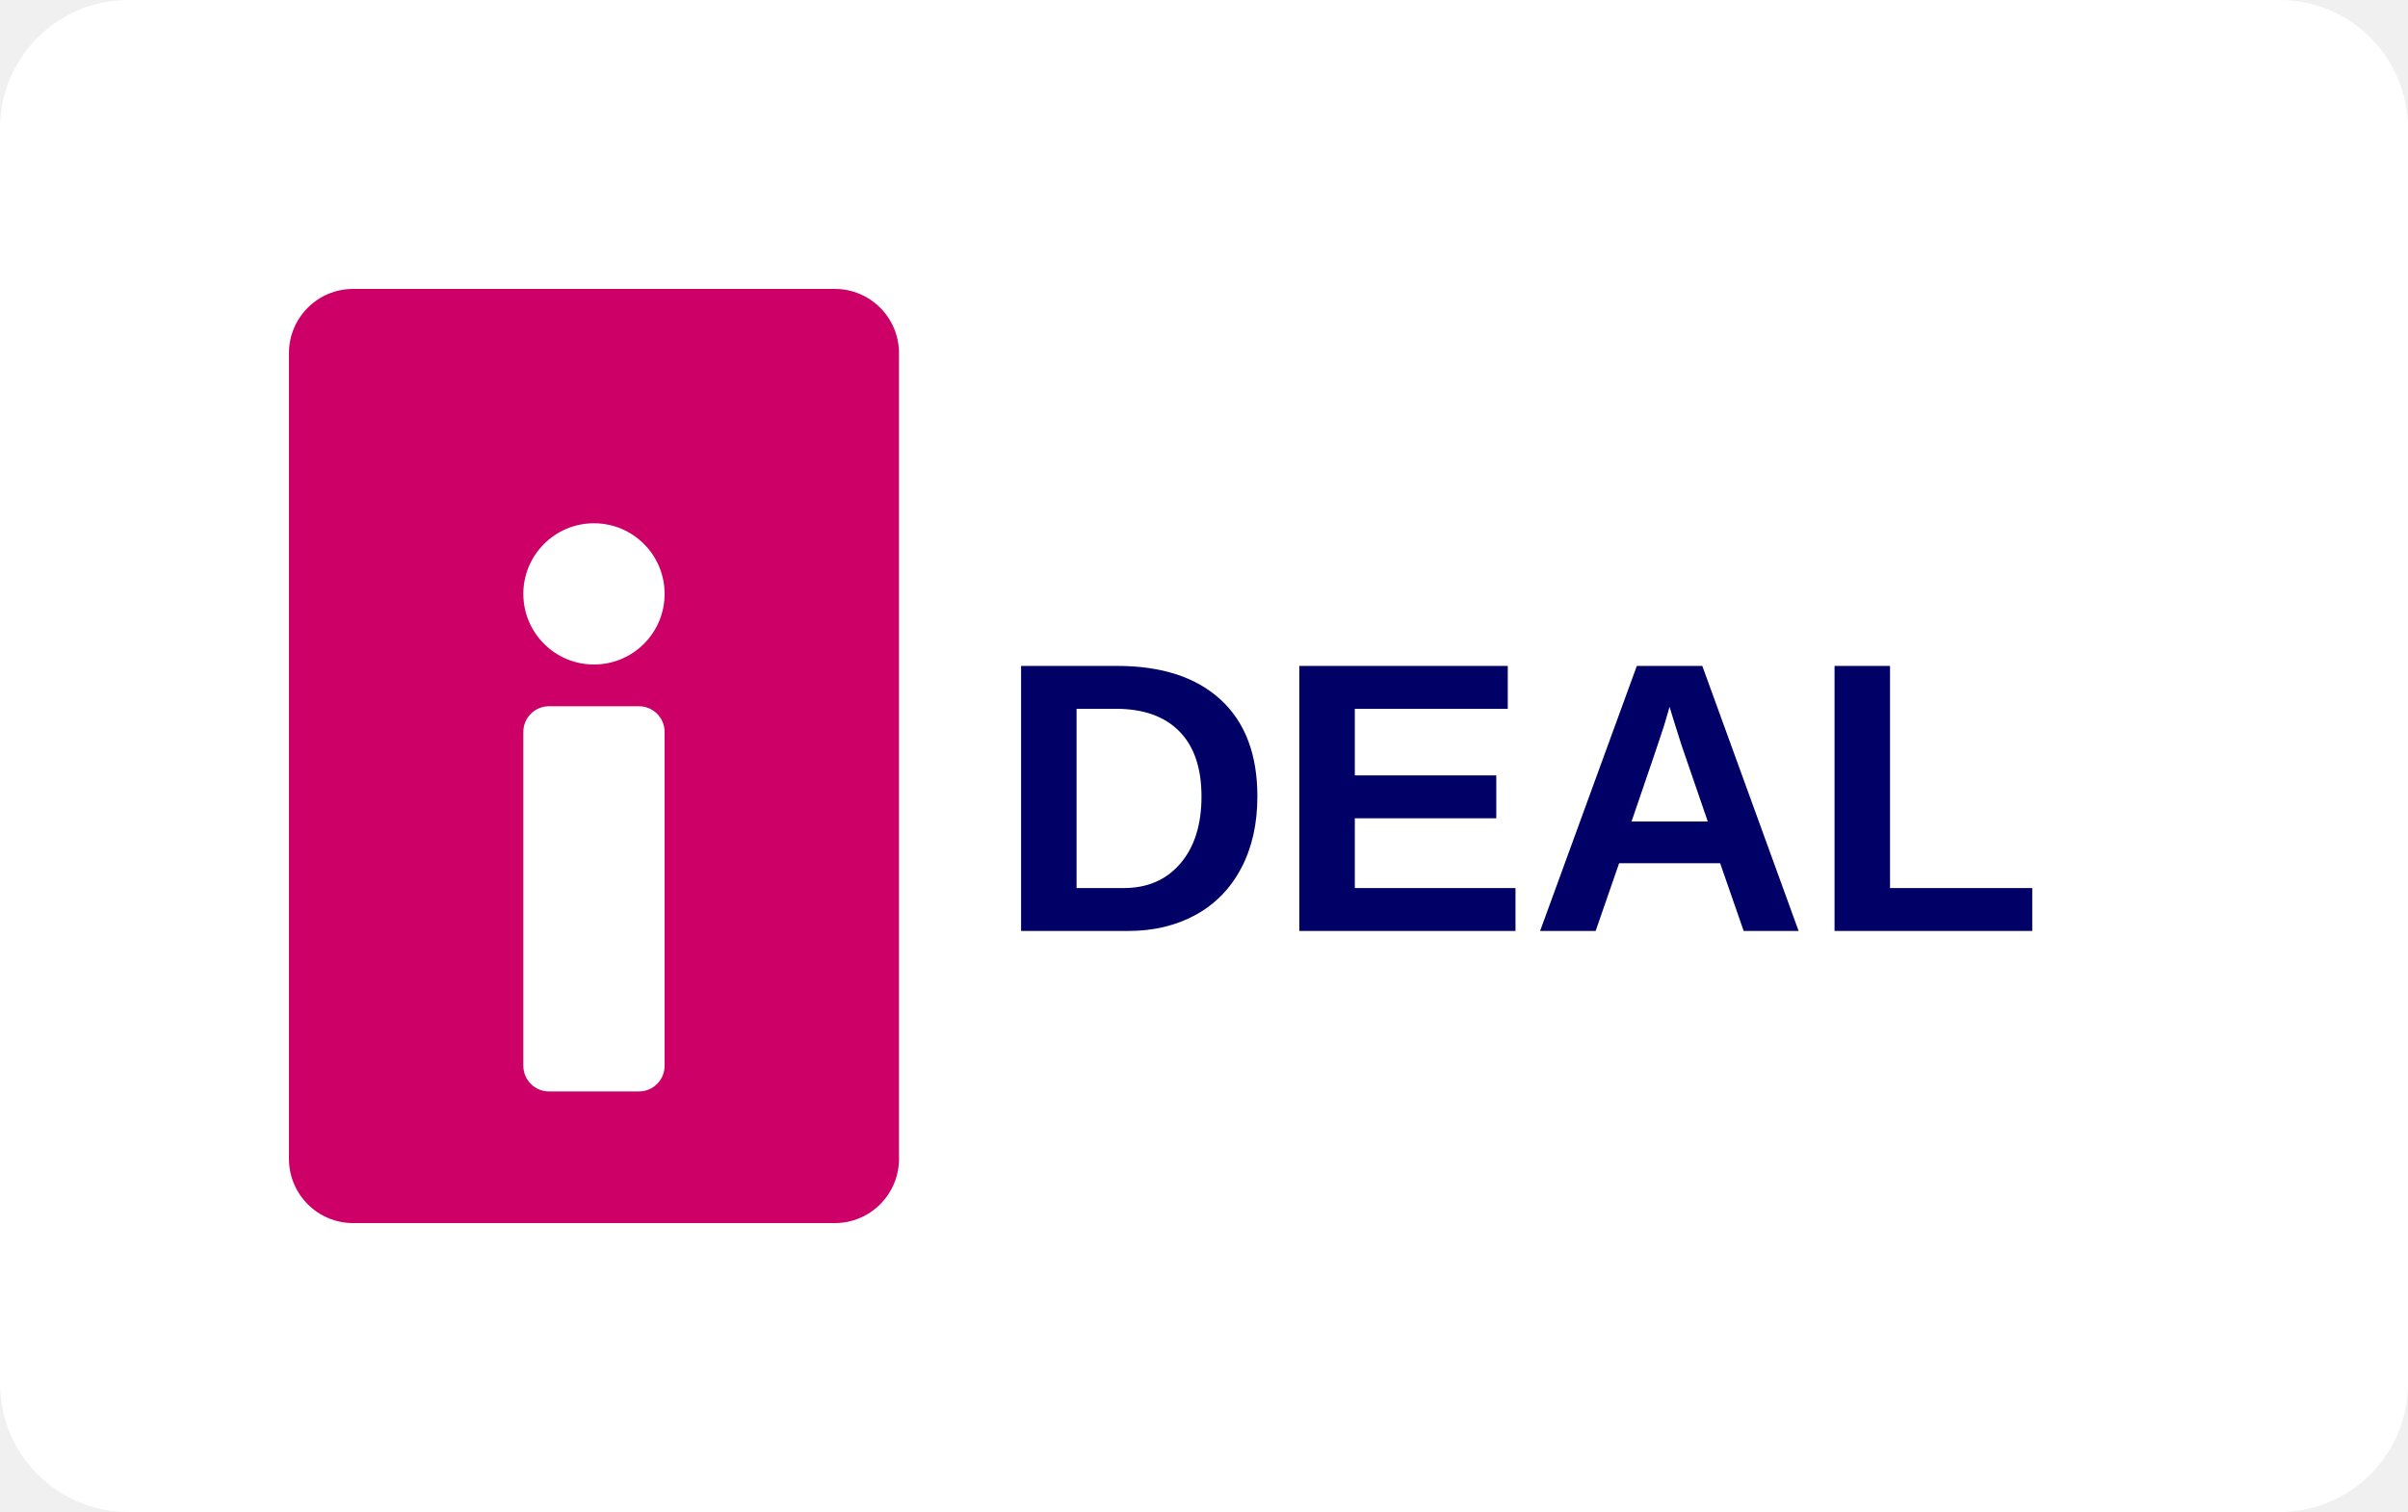
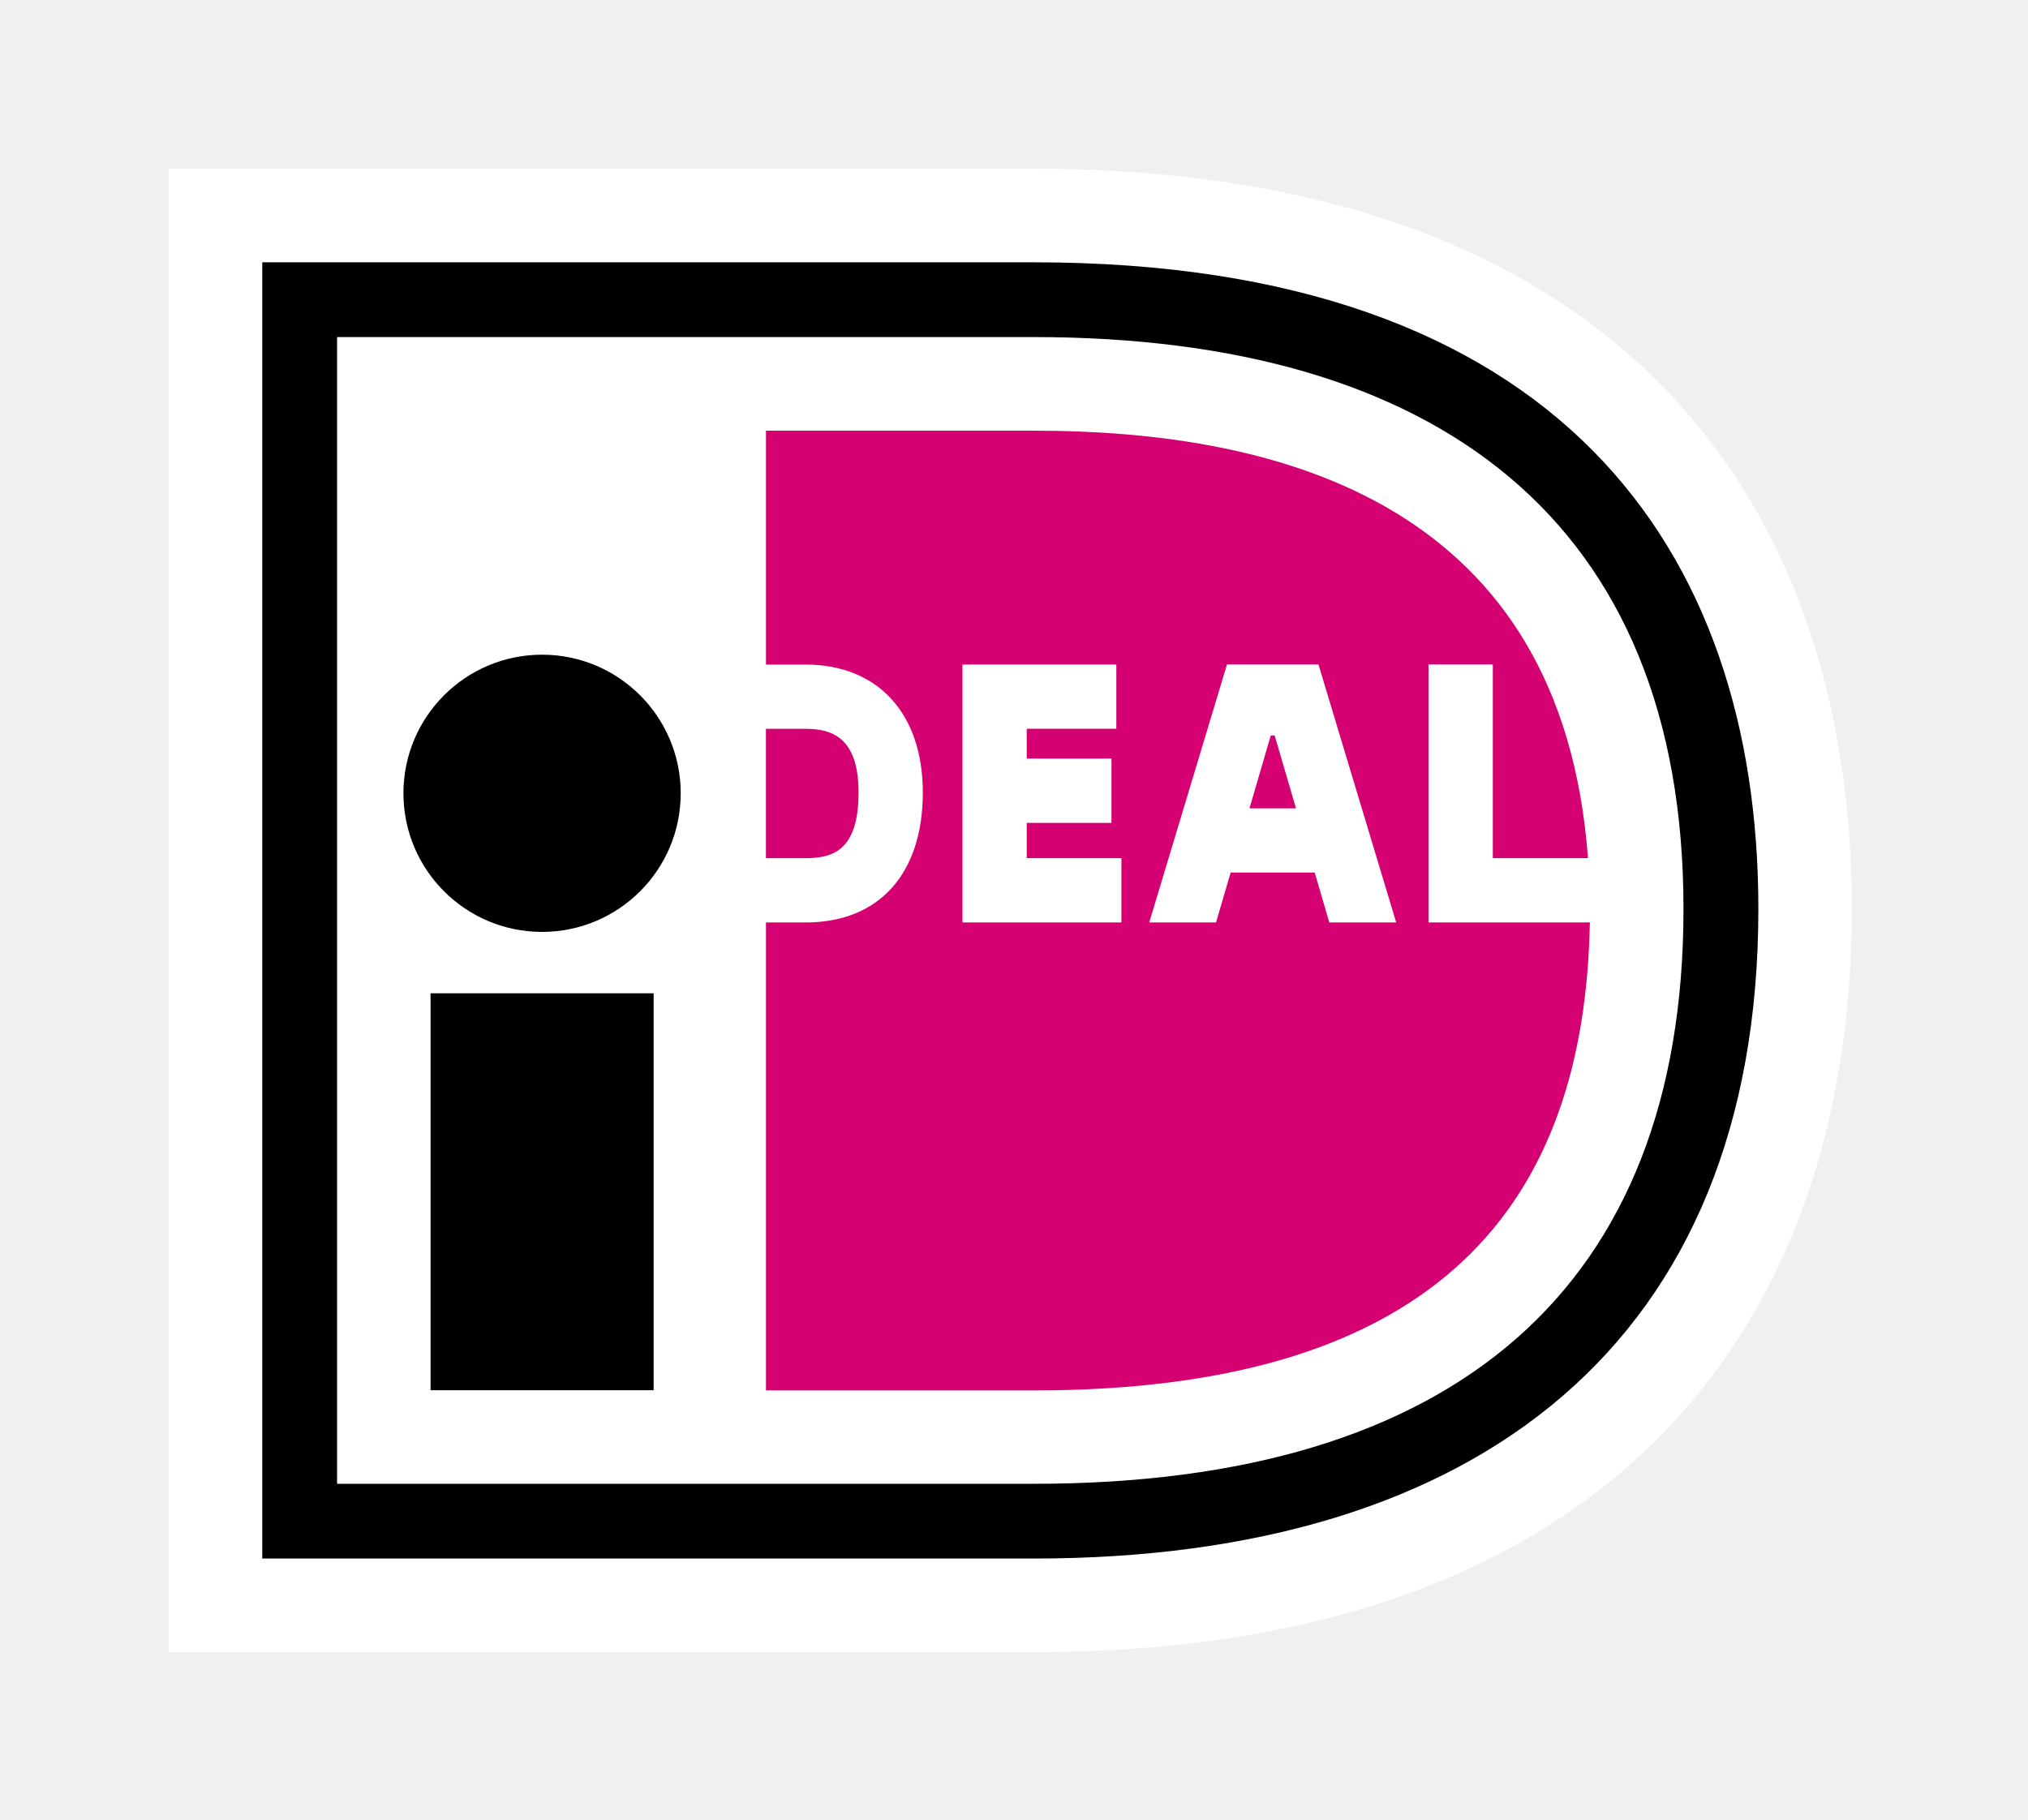
- <svg xmlns="http://www.w3.org/2000/svg" viewBox="0 0 750 471">
-   <rect width="750" height="471" rx="40" fill="white" />
-   <rect x="90" y="90" width="570" height="291" rx="20" fill="white" />
-   <rect x="90" y="90" width="190" height="291" rx="20" fill="#CC0066" />
-   <circle cx="185" cy="185" r="22" fill="white" />
-   <rect x="163" y="220" width="44" height="120" rx="8" fill="white" />
-   <text x="310" y="290" font-family="Arial Black,Arial,sans-serif" font-size="120" font-weight="900" fill="#000066">DEAL</text>
+ <svg xmlns="http://www.w3.org/2000/svg" width="2500" height="2244" viewBox="0 0 88.668 79.598">
+   <path fill="none" d="M0 0h88.668v79.598H0z" />
+   <path d="M7.375 7.38v64.877h37.824c24.951 0 35.771-13.973 35.771-32.502 0-18.457-10.82-32.375-35.771-32.375H7.375z" fill="#fff" />
+   <path d="M11.463 11.472h33.741c22.901 0 31.679 12.506 31.679 28.282 0 18.917-12.258 28.409-31.679 28.409H11.463V11.472zm3.271 3.271v50.151h30.47c18.396 0 28.405-8.572 28.405-25.14 0-17.027-10.85-25.012-28.405-25.012h-30.47z" />
+   <path d="M18.822 43.442h9.754v17.36h-9.754z" />
+   <circle cx="23.698" cy="34.695" r="6.062" />
+   <path d="M49.031 37.531v2.811h-6.95v-11.28h6.728v2.81h-3.918v1.306h3.705v2.811h-3.705v1.543l4.14-.001zm1.216 2.813l3.401-11.286h3.998l3.4 11.286h-2.925l-.638-2.183h-3.676l-.639 2.183h-2.921zm4.384-4.991h2.034l-.933-3.188h-.17l-.931 3.188zm7.828-6.294h2.812v8.473h4.162c-1.142-15.374-13.234-18.696-24.228-18.696H33.488v10.229h1.734c3.162 0 5.125 2.144 5.125 5.594 0 3.56-1.916 5.685-5.125 5.685h-1.734V60.81h11.718c17.866 0 24.088-8.298 24.308-20.468h-7.055V29.059zm-28.973 2.816v5.657h1.736c1.203 0 2.315-.348 2.315-2.874 0-2.467-1.237-2.783-2.315-2.783h-1.736z" fill="#d50072" />
</svg>
